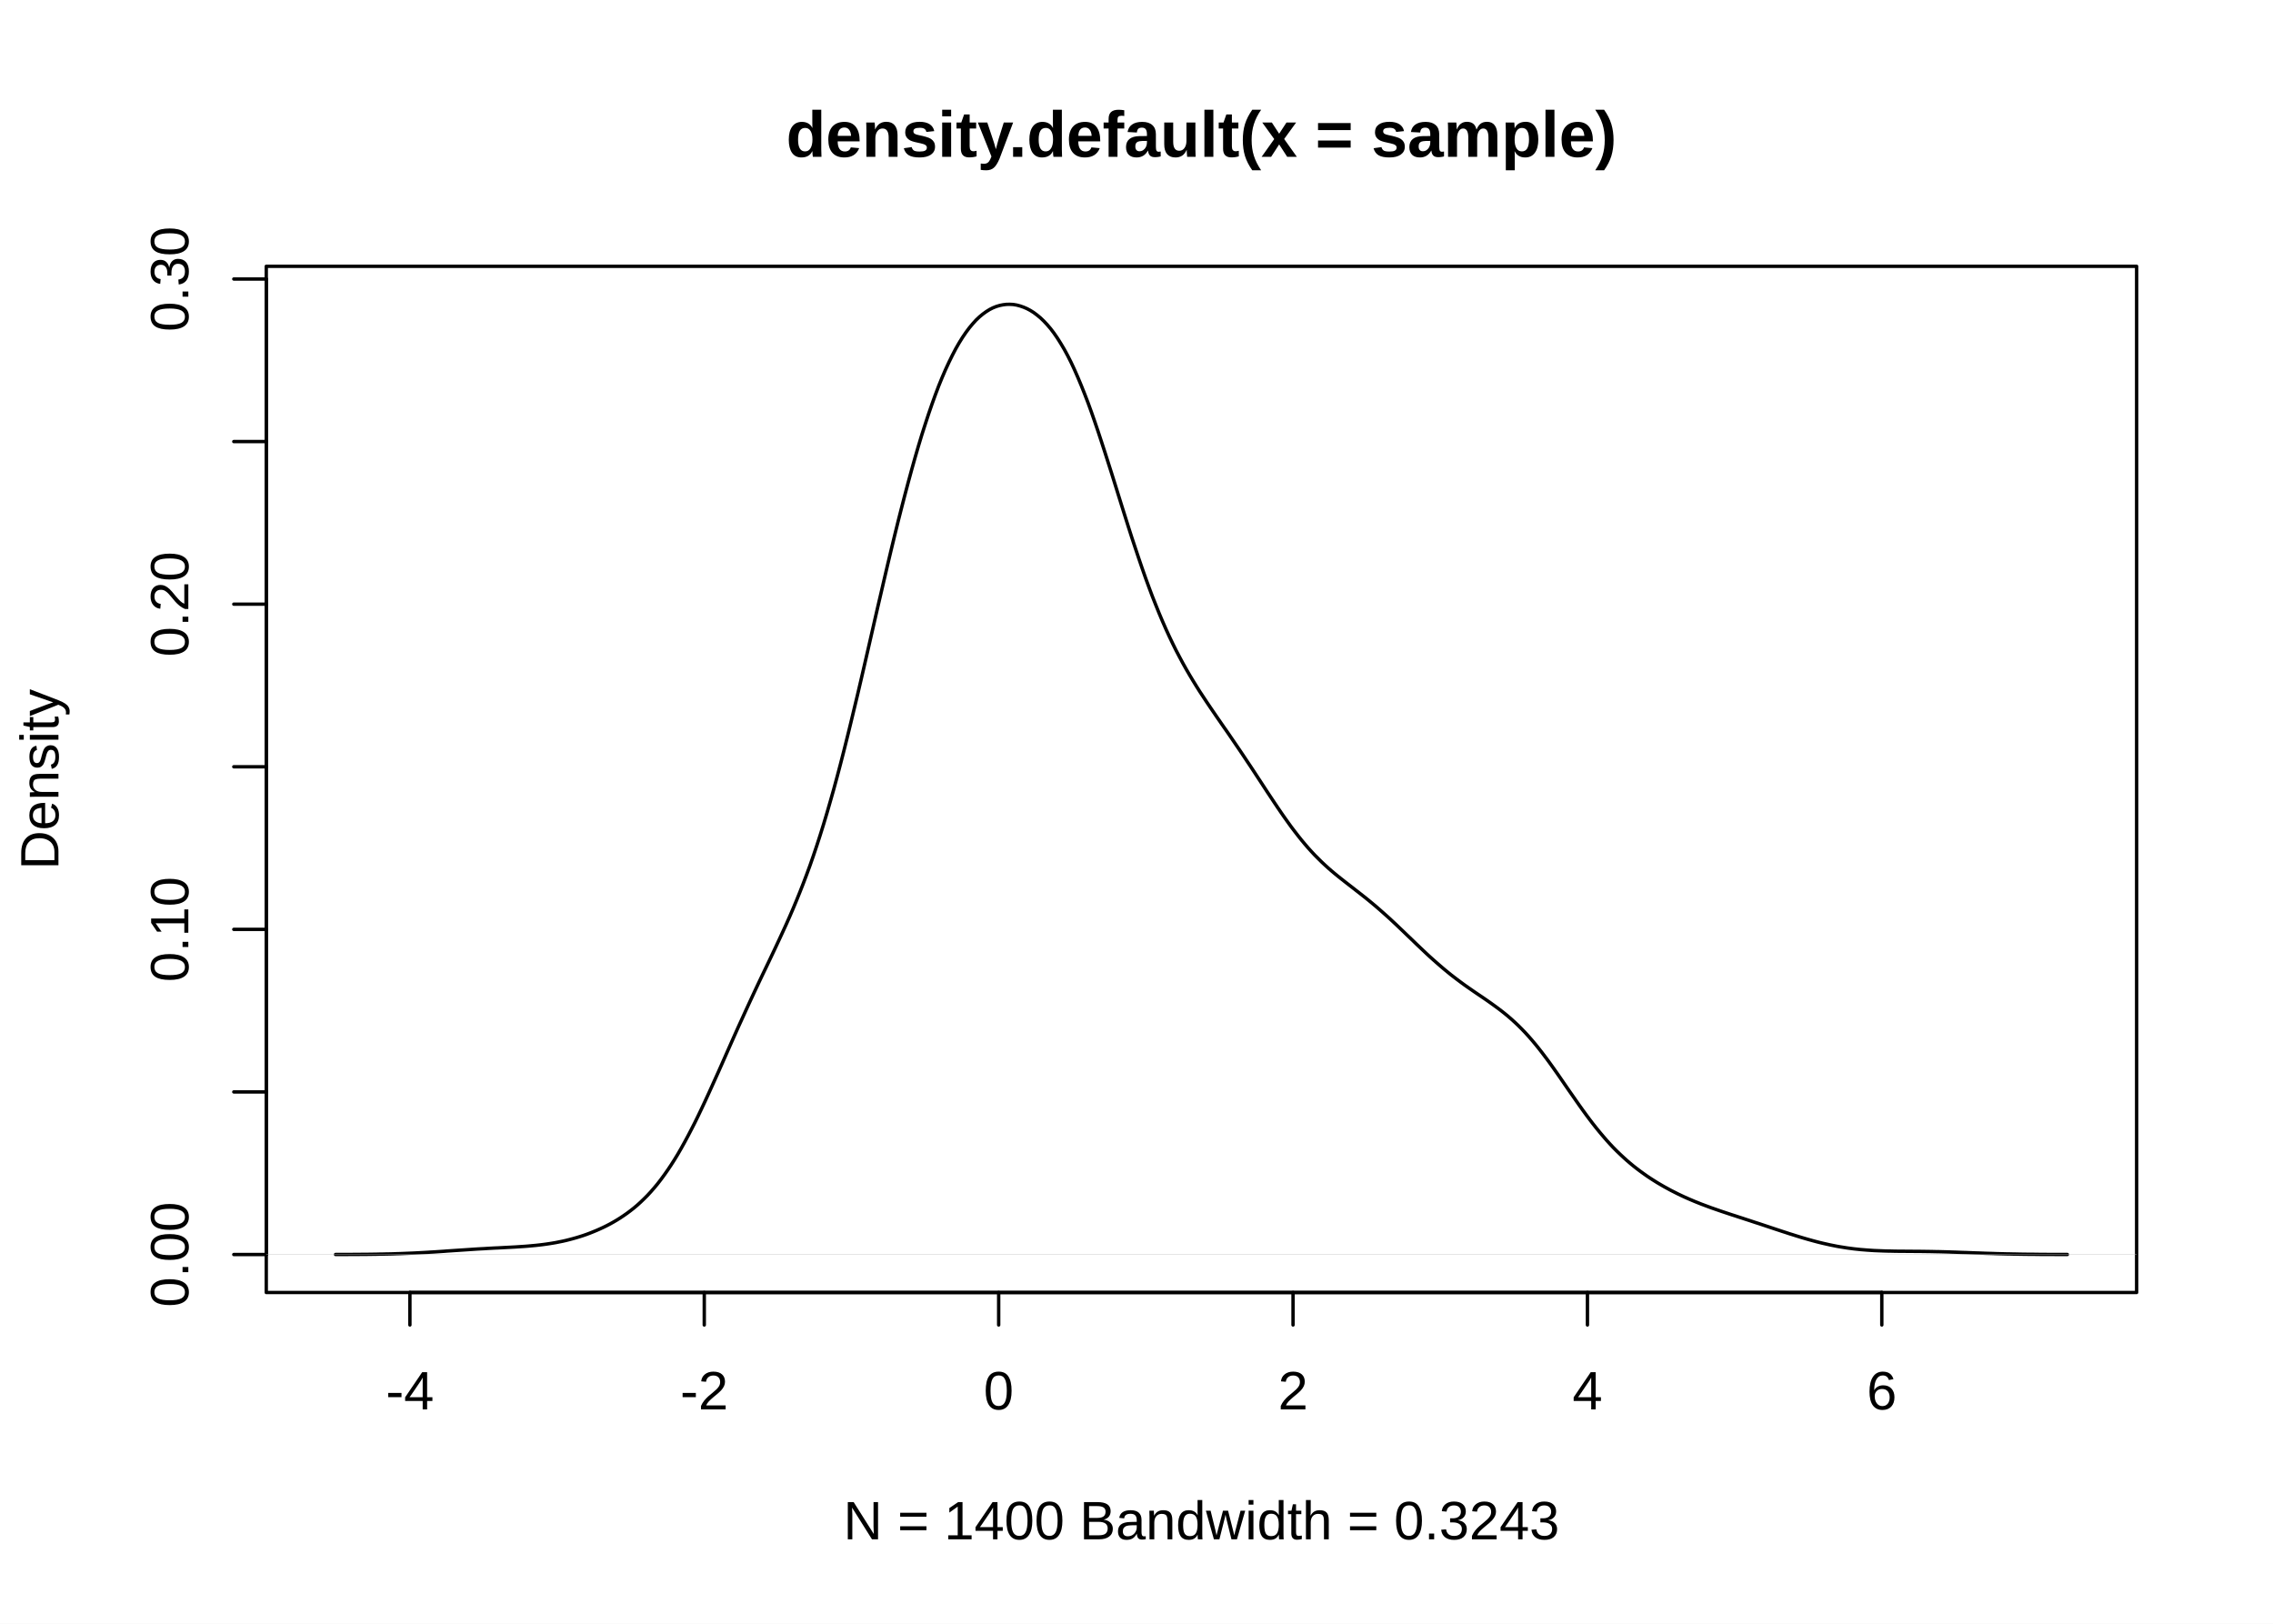
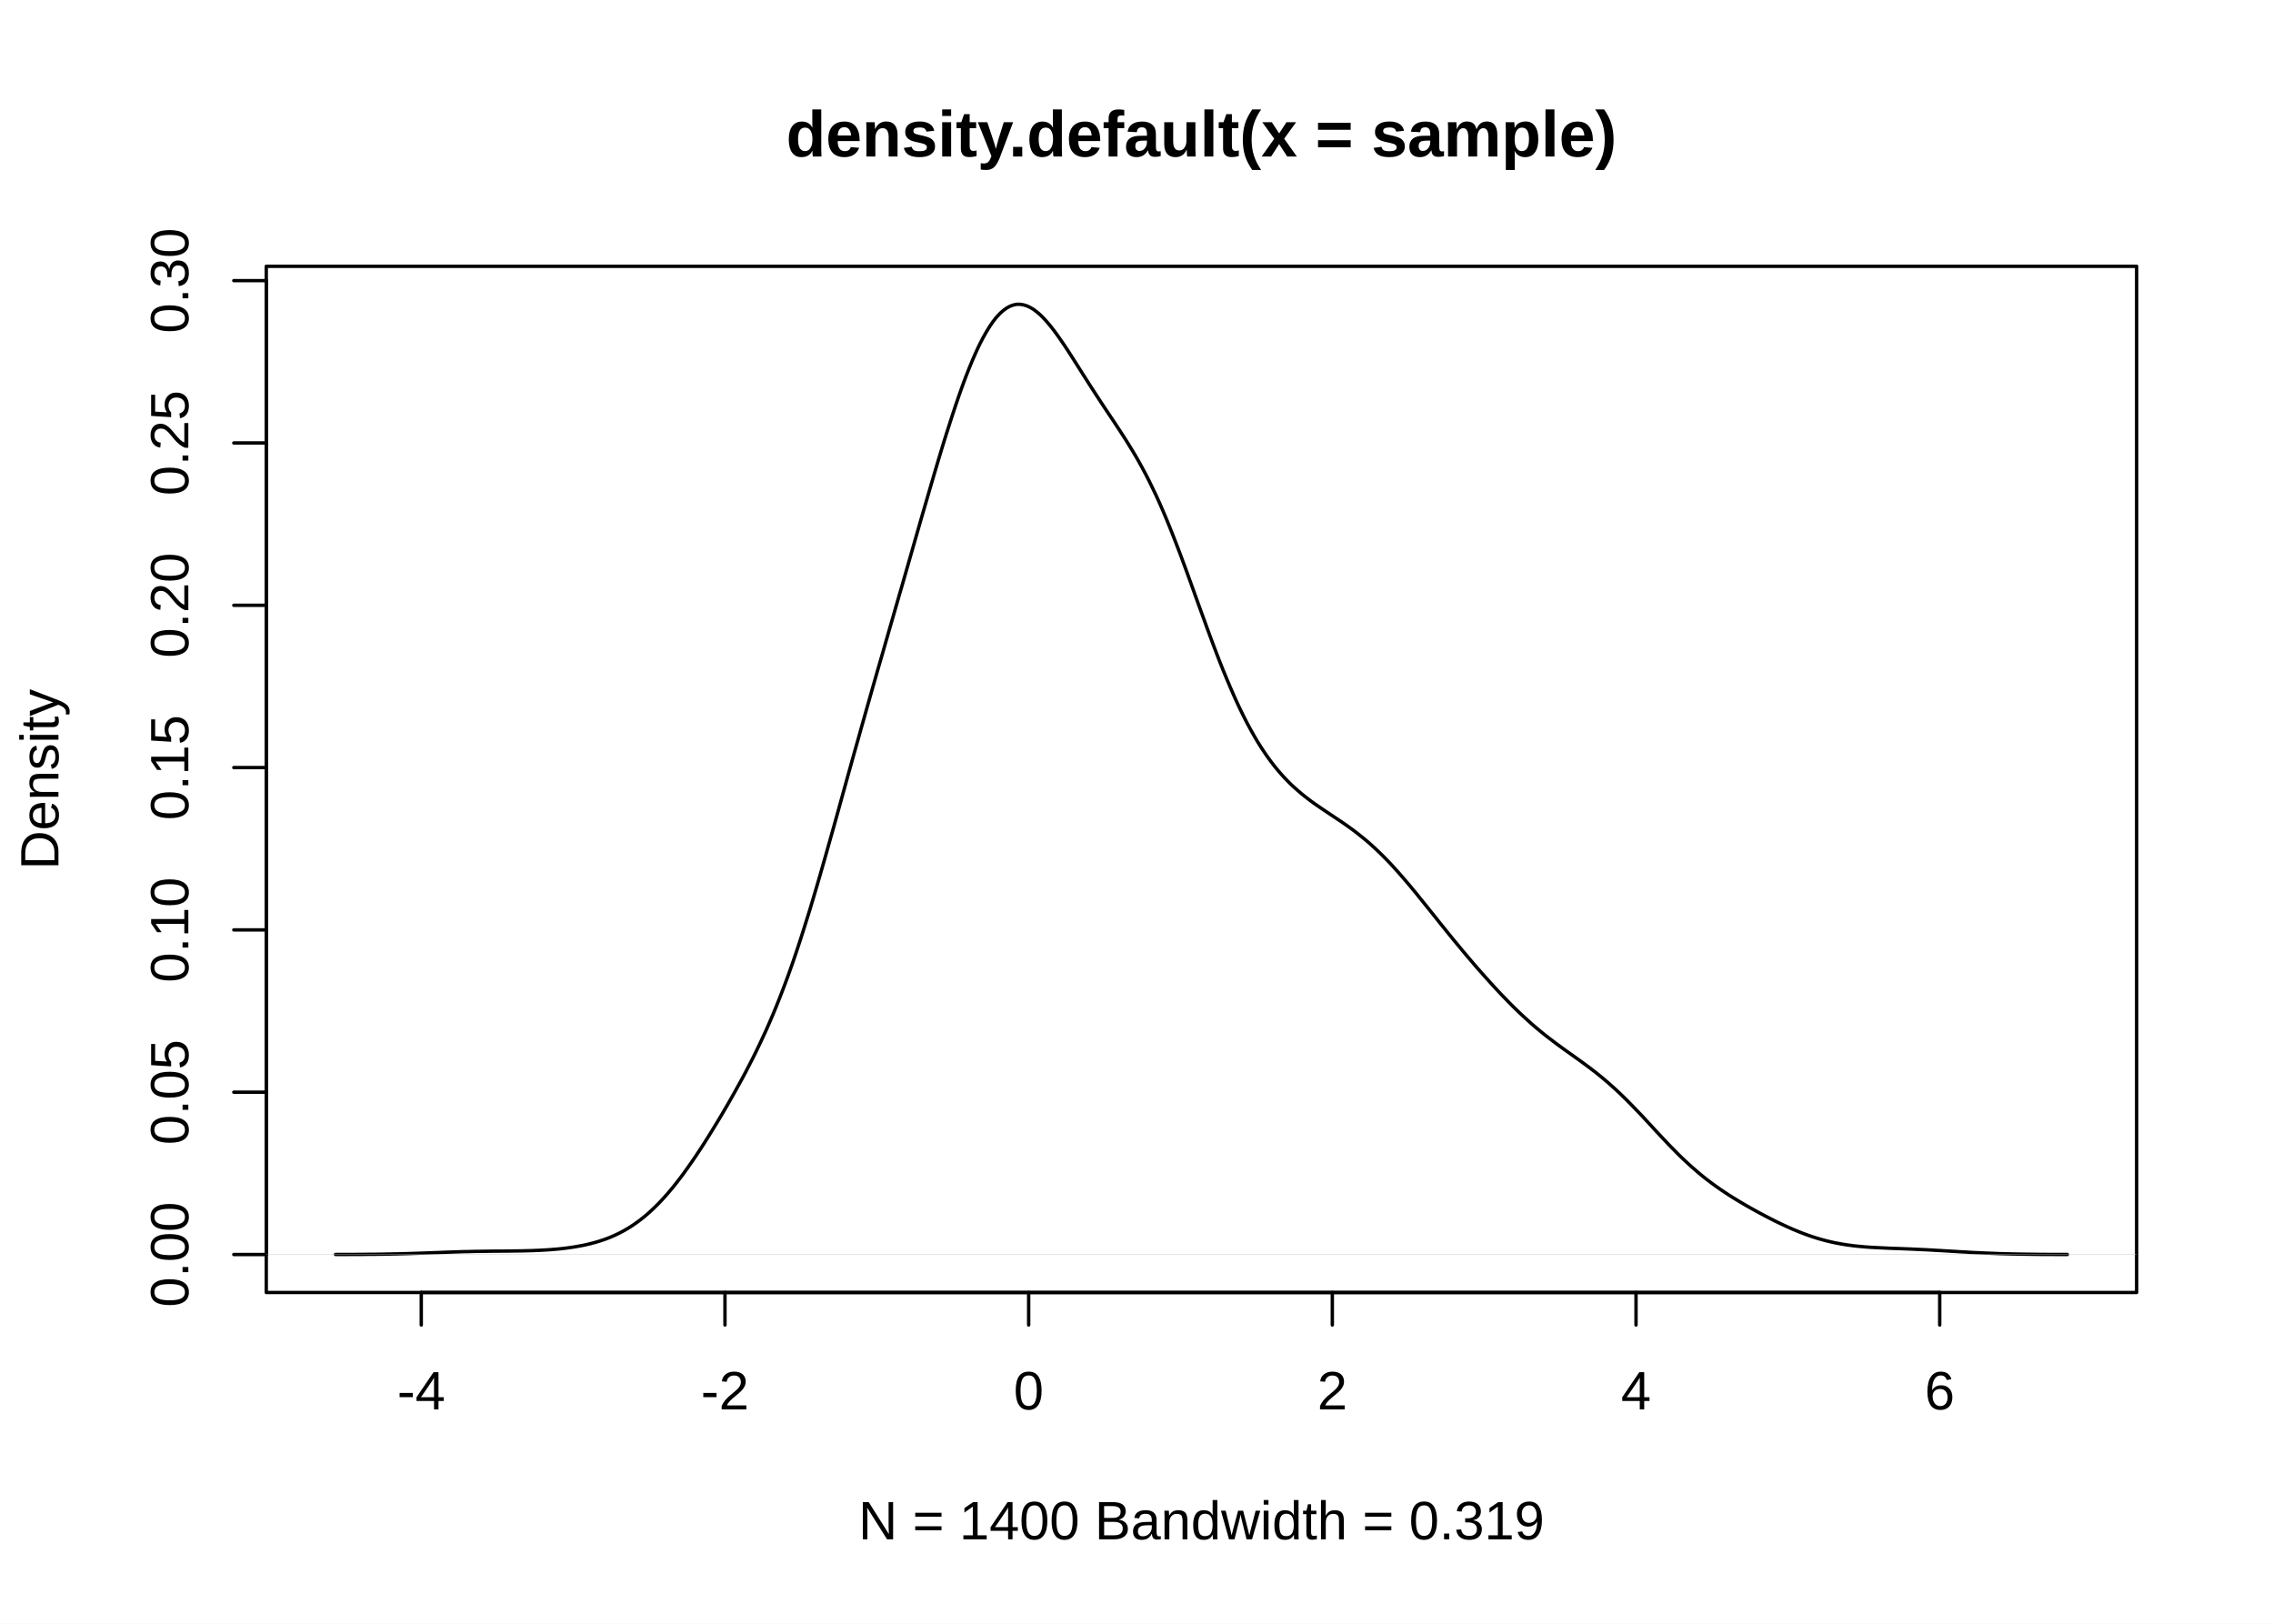
<svg xmlns="http://www.w3.org/2000/svg" class="svglite" width="504.00pt" height="360.00pt" viewBox="0 0 504.00 360.00">
  <defs>
    <style type="text/css">
    .svglite line, .svglite polyline, .svglite polygon, .svglite path, .svglite rect, .svglite circle {
      fill: none;
      stroke: #000000;
      stroke-linecap: round;
      stroke-linejoin: round;
      stroke-miterlimit: 10.00;
    }
    .svglite text {
      white-space: pre;
    }
  </style>
  </defs>
  <rect width="100%" height="100%" style="stroke: none; fill: #FFFFFF;" />
  <defs>
    <clipPath id="cpMC4wMHw1MDQuMDB8MC4wMHwzNjAuMDA=">
      <rect x="0.00" y="0.00" width="504.00" height="360.00" />
    </clipPath>
  </defs>
  <g clip-path="url(#cpMC4wMHw1MDQuMDB8MC4wMHwzNjAuMDA=)">
</g>
  <defs>
    <clipPath id="cpNTkuMDR8NDczLjc2fDU5LjA0fDI4Ni41Ng==">
      <rect x="59.04" y="59.04" width="414.72" height="227.52" />
    </clipPath>
  </defs>
  <g clip-path="url(#cpNTkuMDR8NDczLjc2fDU5LjA0fDI4Ni41Ng==)">
-     <polyline points="74.40,278.13 75.15,278.13 75.90,278.13 76.65,278.13 77.41,278.12 78.16,278.12 78.91,278.11 79.66,278.11 80.41,278.10 81.16,278.10 81.91,278.09 82.67,278.08 83.42,278.07 84.17,278.05 84.92,278.04 85.67,278.02 86.42,278.01 87.17,277.99 87.93,277.96 88.68,277.94 89.43,277.91 90.18,277.88 90.93,277.85 91.68,277.82 92.44,277.78 93.19,277.74 93.94,277.70 94.69,277.66 95.44,277.61 96.19,277.57 96.94,277.52 97.70,277.47 98.45,277.42 99.20,277.36 99.95,277.31 100.70,277.26 101.45,277.21 102.20,277.16 102.96,277.11 103.71,277.06 104.46,277.01 105.21,276.96 105.96,276.91 106.71,276.87 107.46,276.83 108.22,276.78 108.97,276.74 109.72,276.70 110.47,276.67 111.22,276.63 111.97,276.59 112.72,276.55 113.48,276.51 114.23,276.47 114.98,276.42 115.73,276.37 116.48,276.32 117.23,276.26 117.99,276.19 118.74,276.12 119.49,276.04 120.24,275.95 120.99,275.85 121.74,275.74 122.49,275.62 123.25,275.49 124.00,275.34 124.75,275.19 125.50,275.02 126.25,274.83 127.00,274.63 127.75,274.42 128.51,274.19 129.26,273.95 130.01,273.69 130.76,273.41 131.51,273.11 132.26,272.80 133.01,272.47 133.77,272.12 134.52,271.75 135.27,271.36 136.02,270.94 136.77,270.50 137.52,270.03 138.27,269.53 139.03,269.00 139.78,268.44 140.53,267.85 141.28,267.22 142.03,266.54 142.78,265.82 143.54,265.06 144.29,264.25 145.04,263.39 145.79,262.49 146.54,261.52 147.29,260.50 148.04,259.43 148.80,258.30 149.55,257.12 150.30,255.89 151.05,254.59 151.80,253.24 152.55,251.85 153.30,250.41 154.06,248.92 154.81,247.39 155.56,245.82 156.31,244.22 157.06,242.59 157.81,240.94 158.56,239.27 159.32,237.59 160.07,235.90 160.82,234.20 161.57,232.50 162.32,230.81 163.07,229.12 163.82,227.45 164.58,225.79 165.33,224.14 166.08,222.51 166.83,220.89 167.58,219.28 168.33,217.69 169.08,216.11 169.84,214.53 170.59,212.96 171.34,211.38 172.09,209.79 172.84,208.18 173.59,206.56 174.35,204.90 175.10,203.21 175.85,201.47 176.60,199.67 177.35,197.82 178.10,195.91 178.85,193.93 179.61,191.86 180.36,189.71 181.11,187.48 181.86,185.16 182.61,182.76 183.36,180.26 184.11,177.66 184.87,174.98 185.62,172.21 186.37,169.37 187.12,166.45 187.87,163.45 188.62,160.39 189.37,157.27 190.13,154.10 190.88,150.90 191.63,147.66 192.38,144.40 193.13,141.13 193.88,137.85 194.63,134.58 195.39,131.33 196.14,128.10 196.89,124.90 197.64,121.75 198.39,118.65 199.14,115.60 199.90,112.61 200.65,109.71 201.40,106.88 202.15,104.13 202.90,101.46 203.65,98.88 204.40,96.40 205.16,94.03 205.91,91.75 206.66,89.58 207.41,87.50 208.16,85.52 208.91,83.68 209.66,81.94 210.42,80.30 211.17,78.77 211.92,77.33 212.67,76.02 213.42,74.81 214.17,73.71 214.92,72.70 215.68,71.79 216.43,70.96 217.18,70.25 217.93,69.63 218.68,69.09 219.43,68.62 220.18,68.24 220.94,67.94 221.69,67.72 222.44,67.57 223.19,67.48 223.94,67.47 224.69,67.51 225.45,67.64 226.20,67.84 226.95,68.10 227.70,68.42 228.45,68.82 229.20,69.29 229.95,69.85 230.71,70.48 231.46,71.20 232.21,72.00 232.96,72.88 233.71,73.87 234.46,74.96 235.21,76.15 235.97,77.43 236.72,78.81 237.47,80.29 238.22,81.90 238.97,83.60 239.72,85.39 240.47,87.27 241.23,89.24 241.98,91.30 242.73,93.45 243.48,95.65 244.23,97.92 244.98,100.23 245.73,102.58 246.49,104.96 247.24,107.36 247.99,109.77 248.74,112.17 249.49,114.56 250.24,116.93 250.99,119.26 251.75,121.55 252.50,123.79 253.25,125.98 254.00,128.12 254.75,130.17 255.50,132.17 256.26,134.09 257.01,135.95 257.76,137.73 258.51,139.44 259.26,141.08 260.01,142.65 260.76,144.17 261.52,145.62 262.27,147.02 263.02,148.36 263.77,149.65 264.52,150.90 265.27,152.12 266.02,153.31 266.78,154.46 267.53,155.60 268.28,156.71 269.03,157.81 269.78,158.91 270.53,159.99 271.28,161.08 272.04,162.16 272.79,163.25 273.54,164.35 274.29,165.45 275.04,166.55 275.79,167.67 276.54,168.80 277.30,169.93 278.05,171.07 278.80,172.22 279.55,173.36 280.30,174.51 281.05,175.66 281.81,176.80 282.56,177.93 283.31,179.05 284.06,180.15 284.81,181.23 285.56,182.28 286.31,183.32 287.07,184.32 287.82,185.29 288.57,186.23 289.32,187.13 290.07,188.00 290.82,188.83 291.57,189.63 292.33,190.39 293.08,191.13 293.83,191.83 294.58,192.51 295.33,193.16 296.08,193.79 296.83,194.40 297.59,195.00 298.34,195.59 299.09,196.17 299.84,196.75 300.59,197.34 301.34,197.92 302.09,198.51 302.85,199.11 303.60,199.72 304.35,200.34 305.10,200.97 305.85,201.62 306.60,202.28 307.35,202.95 308.11,203.63 308.86,204.33 309.61,205.03 310.36,205.75 311.11,206.46 311.86,207.19 312.62,207.91 313.37,208.63 314.12,209.36 314.87,210.07 315.62,210.78 316.37,211.49 317.12,212.18 317.88,212.86 318.63,213.52 319.38,214.17 320.13,214.81 320.88,215.43 321.63,216.04 322.38,216.62 323.14,217.20 323.89,217.76 324.64,218.31 325.39,218.84 326.14,219.36 326.89,219.88 327.64,220.39 328.40,220.90 329.15,221.41 329.90,221.93 330.65,222.46 331.40,223.00 332.15,223.55 332.90,224.12 333.66,224.72 334.41,225.34 335.16,225.99 335.91,226.67 336.66,227.38 337.41,228.13 338.17,228.92 338.92,229.74 339.67,230.60 340.42,231.49 341.17,232.42 341.92,233.38 342.67,234.37 343.43,235.39 344.18,236.43 344.93,237.49 345.68,238.56 346.43,239.65 347.18,240.74 347.93,241.83 348.69,242.91 349.44,243.99 350.19,245.06 350.94,246.11 351.69,247.14 352.44,248.15 353.19,249.13 353.95,250.09 354.70,251.01 355.45,251.90 356.20,252.77 356.95,253.60 357.70,254.40 358.45,255.16 359.21,255.89 359.96,256.59 360.71,257.27 361.46,257.91 362.21,258.53 362.96,259.12 363.72,259.69 364.47,260.23 365.22,260.76 365.97,261.26 366.72,261.74 367.47,262.21 368.22,262.65 368.98,263.09 369.73,263.50 370.48,263.91 371.23,264.29 371.98,264.67 372.73,265.03 373.48,265.38 374.24,265.72 374.99,266.04 375.74,266.36 376.49,266.66 377.24,266.96 377.99,267.24 378.74,267.52 379.50,267.80 380.25,268.06 381.00,268.32 381.75,268.58 382.50,268.83 383.25,269.08 384.00,269.33 384.76,269.57 385.51,269.82 386.26,270.06 387.01,270.31 387.76,270.55 388.51,270.80 389.26,271.05 390.02,271.29 390.77,271.54 391.52,271.79 392.27,272.04 393.02,272.29 393.77,272.54 394.53,272.79 395.28,273.04 396.03,273.28 396.78,273.53 397.53,273.76 398.28,274.00 399.03,274.23 399.79,274.46 400.54,274.68 401.29,274.89 402.04,275.10 402.79,275.30 403.54,275.49 404.29,275.67 405.05,275.84 405.80,276.01 406.55,276.16 407.30,276.31 408.05,276.44 408.80,276.56 409.55,276.68 410.31,276.78 411.06,276.88 411.81,276.96 412.56,277.04 413.31,277.10 414.06,277.16 414.81,277.21 415.57,277.26 416.32,277.29 417.07,277.32 417.82,277.35 418.57,277.37 419.32,277.38 420.08,277.40 420.83,277.41 421.58,277.41 422.33,277.42 423.08,277.43 423.83,277.43 424.58,277.44 425.34,277.44 426.09,277.45 426.84,277.46 427.59,277.47 428.34,277.48 429.09,277.50 429.84,277.51 430.60,277.53 431.35,277.55 432.10,277.57 432.85,277.60 433.60,277.62 434.35,277.65 435.10,277.68 435.86,277.70 436.61,277.73 437.36,277.76 438.11,277.79 438.86,277.81 439.61,277.84 440.36,277.87 441.12,277.89 441.87,277.91 442.62,277.94 443.37,277.96 444.12,277.98 444.87,278.00 445.63,278.01 446.38,278.03 447.13,278.04 447.88,278.06 448.63,278.07 449.38,278.08 450.13,278.09 450.89,278.09 451.64,278.10 452.39,278.11 453.14,278.11 453.89,278.12 454.64,278.12 455.39,278.12 456.15,278.13 456.90,278.13 457.65,278.13 458.40,278.13 " style="stroke-width: 0.75;" />
+     <polyline points="74.40,278.13 75.15,278.13 75.90,278.13 76.65,278.13 77.41,278.12 78.16,278.12 78.91,278.12 79.66,278.11 80.41,278.11 81.16,278.10 81.91,278.09 82.67,278.09 83.42,278.08 84.17,278.07 84.92,278.06 85.67,278.04 86.42,278.03 87.17,278.01 87.93,278.00 88.68,277.98 89.43,277.96 90.18,277.94 90.93,277.92 91.68,277.89 92.44,277.87 93.19,277.84 93.94,277.82 94.69,277.79 95.44,277.76 96.19,277.73 96.94,277.71 97.70,277.68 98.45,277.65 99.20,277.62 99.95,277.60 100.70,277.57 101.45,277.55 102.20,277.52 102.96,277.50 103.71,277.49 104.46,277.47 105.21,277.45 105.96,277.44 106.71,277.43 107.46,277.42 108.22,277.41 108.97,277.40 109.72,277.39 110.47,277.39 111.22,277.38 111.97,277.38 112.72,277.37 113.48,277.36 114.23,277.35 114.98,277.34 115.73,277.33 116.48,277.31 117.23,277.29 117.99,277.27 118.74,277.24 119.49,277.21 120.24,277.17 120.99,277.13 121.74,277.08 122.49,277.02 123.25,276.96 124.00,276.89 124.75,276.81 125.50,276.72 126.25,276.62 127.00,276.51 127.75,276.39 128.51,276.25 129.26,276.11 130.01,275.95 130.76,275.77 131.51,275.58 132.26,275.37 133.01,275.14 133.77,274.89 134.52,274.62 135.27,274.33 136.02,274.01 136.77,273.66 137.52,273.29 138.27,272.89 139.03,272.46 139.78,272.00 140.53,271.50 141.28,270.97 142.03,270.41 142.78,269.82 143.54,269.18 144.29,268.51 145.04,267.80 145.79,267.06 146.54,266.29 147.29,265.47 148.04,264.62 148.80,263.73 149.55,262.81 150.30,261.86 151.05,260.88 151.80,259.86 152.55,258.81 153.30,257.74 154.06,256.64 154.81,255.51 155.56,254.37 156.31,253.20 157.06,252.01 157.81,250.80 158.56,249.57 159.32,248.33 160.07,247.07 160.82,245.79 161.57,244.50 162.32,243.18 163.07,241.85 163.82,240.49 164.58,239.11 165.33,237.70 166.08,236.26 166.83,234.79 167.58,233.29 168.33,231.73 169.08,230.13 169.84,228.49 170.59,226.79 171.34,225.04 172.09,223.23 172.84,221.35 173.59,219.41 174.35,217.40 175.10,215.34 175.85,213.20 176.60,210.99 177.35,208.72 178.10,206.39 178.85,204.00 179.61,201.56 180.36,199.06 181.11,196.52 181.86,193.94 182.61,191.32 183.36,188.68 184.11,186.01 184.87,183.32 185.62,180.62 186.37,177.91 187.12,175.20 187.87,172.49 188.62,169.79 189.37,167.10 190.13,164.41 190.88,161.73 191.63,159.07 192.38,156.41 193.13,153.77 193.88,151.14 194.63,148.51 195.39,145.90 196.14,143.28 196.89,140.67 197.64,138.06 198.39,135.46 199.14,132.85 199.90,130.23 200.65,127.62 201.40,125.00 202.15,122.38 202.90,119.76 203.65,117.15 204.40,114.53 205.16,111.93 205.91,109.34 206.66,106.77 207.41,104.22 208.16,101.70 208.91,99.21 209.66,96.78 210.42,94.40 211.17,92.07 211.92,89.81 212.67,87.61 213.42,85.50 214.17,83.49 214.92,81.58 215.68,79.75 216.43,78.04 217.18,76.43 217.93,74.97 218.68,73.63 219.43,72.41 220.18,71.31 220.94,70.34 221.69,69.53 222.44,68.86 223.19,68.31 223.94,67.90 224.69,67.62 225.45,67.47 226.20,67.47 226.95,67.59 227.70,67.82 228.45,68.17 229.20,68.62 229.95,69.19 230.71,69.85 231.46,70.61 232.21,71.43 232.96,72.33 233.71,73.29 234.46,74.32 235.21,75.39 235.97,76.50 236.72,77.63 237.47,78.79 238.22,79.97 238.97,81.15 239.72,82.34 240.47,83.52 241.23,84.71 241.98,85.88 242.73,87.04 243.48,88.19 244.23,89.34 244.98,90.47 245.73,91.60 246.49,92.73 247.24,93.86 247.99,95.00 248.74,96.15 249.49,97.31 250.24,98.51 250.99,99.74 251.75,101.01 252.50,102.31 253.25,103.67 254.00,105.07 254.75,106.54 255.50,108.07 256.26,109.66 257.01,111.30 257.76,113.01 258.51,114.78 259.26,116.61 260.01,118.49 260.76,120.42 261.52,122.39 262.27,124.40 263.02,126.44 263.77,128.51 264.52,130.59 265.27,132.68 266.02,134.76 266.78,136.84 267.53,138.91 268.28,140.95 269.03,142.96 269.78,144.94 270.53,146.88 271.28,148.76 272.04,150.59 272.79,152.37 273.54,154.09 274.29,155.76 275.04,157.35 275.79,158.88 276.54,160.35 277.30,161.75 278.05,163.09 278.80,164.37 279.55,165.57 280.30,166.71 281.05,167.80 281.81,168.84 282.56,169.82 283.31,170.74 284.06,171.61 284.81,172.43 285.56,173.21 286.31,173.96 287.07,174.66 287.82,175.32 288.57,175.96 289.32,176.56 290.07,177.15 290.82,177.71 291.57,178.25 292.33,178.77 293.08,179.28 293.83,179.79 294.58,180.29 295.33,180.79 296.08,181.29 296.83,181.79 297.59,182.30 298.34,182.82 299.09,183.35 299.84,183.90 300.59,184.46 301.34,185.05 302.09,185.65 302.85,186.27 303.60,186.91 304.35,187.58 305.10,188.28 305.85,188.99 306.60,189.73 307.35,190.49 308.11,191.27 308.86,192.08 309.61,192.91 310.36,193.75 311.11,194.61 311.86,195.49 312.62,196.38 313.37,197.29 314.12,198.20 314.87,199.13 315.62,200.06 316.37,200.99 317.12,201.93 317.88,202.87 318.63,203.81 319.38,204.75 320.13,205.68 320.88,206.61 321.63,207.54 322.38,208.46 323.14,209.37 323.89,210.28 324.64,211.18 325.39,212.07 326.14,212.95 326.89,213.83 327.64,214.70 328.40,215.55 329.15,216.40 329.90,217.24 330.65,218.07 331.40,218.89 332.15,219.70 332.90,220.49 333.66,221.28 334.41,222.05 335.16,222.81 335.91,223.55 336.66,224.28 337.41,224.99 338.17,225.69 338.92,226.37 339.67,227.04 340.42,227.69 341.17,228.32 341.92,228.94 342.67,229.54 343.43,230.13 344.18,230.70 344.93,231.27 345.68,231.82 346.43,232.37 347.18,232.91 347.93,233.44 348.69,233.98 349.44,234.52 350.19,235.06 350.94,235.60 351.69,236.15 352.44,236.71 353.19,237.29 353.95,237.87 354.70,238.48 355.45,239.09 356.20,239.73 356.95,240.38 357.70,241.05 358.45,241.74 359.21,242.45 359.96,243.17 360.71,243.91 361.46,244.67 362.21,245.44 362.96,246.22 363.72,247.01 364.47,247.81 365.22,248.62 365.97,249.43 366.72,250.25 367.47,251.06 368.22,251.86 368.98,252.66 369.73,253.46 370.48,254.24 371.23,255.00 371.98,255.76 372.73,256.50 373.48,257.22 374.24,257.92 374.99,258.60 375.74,259.26 376.49,259.91 377.24,260.53 377.99,261.14 378.74,261.72 379.50,262.29 380.25,262.84 381.00,263.37 381.75,263.89 382.50,264.39 383.25,264.88 384.00,265.36 384.76,265.83 385.51,266.28 386.26,266.73 387.01,267.17 387.76,267.60 388.51,268.02 389.26,268.44 390.02,268.85 390.77,269.25 391.52,269.65 392.27,270.04 393.02,270.42 393.77,270.80 394.53,271.16 395.28,271.52 396.03,271.87 396.78,272.21 397.53,272.54 398.28,272.85 399.03,273.16 399.79,273.45 400.54,273.73 401.29,274.00 402.04,274.25 402.79,274.49 403.54,274.71 404.29,274.92 405.05,275.12 405.80,275.30 406.55,275.47 407.30,275.62 408.05,275.76 408.80,275.89 409.55,276.01 410.31,276.11 411.06,276.21 411.81,276.29 412.56,276.36 413.31,276.43 414.06,276.49 414.81,276.54 415.57,276.58 416.32,276.62 417.07,276.66 417.82,276.69 418.57,276.73 419.32,276.76 420.08,276.79 420.83,276.81 421.58,276.84 422.33,276.87 423.08,276.90 423.83,276.93 424.58,276.97 425.34,277.00 426.09,277.04 426.84,277.07 427.59,277.11 428.34,277.15 429.09,277.20 429.84,277.24 430.60,277.28 431.35,277.33 432.10,277.37 432.85,277.42 433.60,277.46 434.35,277.51 435.10,277.55 435.86,277.59 436.61,277.64 437.36,277.68 438.11,277.72 438.86,277.75 439.61,277.79 440.36,277.82 441.12,277.85 441.87,277.88 442.62,277.91 443.37,277.94 444.12,277.96 444.87,277.98 445.63,278.00 446.38,278.02 447.13,278.03 447.88,278.05 448.63,278.06 449.38,278.07 450.13,278.08 450.89,278.09 451.64,278.10 452.39,278.11 453.14,278.11 453.89,278.12 454.64,278.12 455.39,278.12 456.15,278.13 456.90,278.13 457.65,278.13 458.40,278.13 " style="stroke-width: 0.75;" />
  </g>
  <g clip-path="url(#cpMC4wMHw1MDQuMDB8MC4wMHwzNjAuMDA=)">
-     <line x1="90.89" y1="286.56" x2="417.26" y2="286.56" style="stroke-width: 0.75;" />
-     <line x1="90.89" y1="286.56" x2="90.89" y2="293.76" style="stroke-width: 0.75;" />
-     <line x1="156.16" y1="286.56" x2="156.16" y2="293.76" style="stroke-width: 0.75;" />
-     <line x1="221.44" y1="286.56" x2="221.44" y2="293.76" style="stroke-width: 0.75;" />
-     <line x1="286.71" y1="286.56" x2="286.71" y2="293.76" style="stroke-width: 0.75;" />
-     <line x1="351.99" y1="286.56" x2="351.99" y2="293.76" style="stroke-width: 0.75;" />
-     <line x1="417.26" y1="286.56" x2="417.26" y2="293.76" style="stroke-width: 0.75;" />
-     <text x="90.89" y="312.48" text-anchor="middle" style="font-size: 12.00px; font-family: &quot;Arimo&quot;;" textLength="11.97px" lengthAdjust="spacingAndGlyphs">-4</text>
-     <text x="156.16" y="312.48" text-anchor="middle" style="font-size: 12.00px; font-family: &quot;Arimo&quot;;" textLength="11.97px" lengthAdjust="spacingAndGlyphs">-2</text>
-     <text x="221.44" y="312.48" text-anchor="middle" style="font-size: 12.00px; font-family: &quot;Arimo&quot;;" textLength="7.64px" lengthAdjust="spacingAndGlyphs">0</text>
-     <text x="286.71" y="312.48" text-anchor="middle" style="font-size: 12.00px; font-family: &quot;Arimo&quot;;" textLength="7.64px" lengthAdjust="spacingAndGlyphs">2</text>
-     <text x="351.99" y="312.48" text-anchor="middle" style="font-size: 12.00px; font-family: &quot;Arimo&quot;;" textLength="7.64px" lengthAdjust="spacingAndGlyphs">4</text>
-     <text x="417.26" y="312.48" text-anchor="middle" style="font-size: 12.00px; font-family: &quot;Arimo&quot;;" textLength="7.64px" lengthAdjust="spacingAndGlyphs">6</text>
-     <line x1="59.04" y1="278.14" x2="59.04" y2="61.86" style="stroke-width: 0.75;" />
+     <line x1="93.41" y1="286.56" x2="430.10" y2="286.56" style="stroke-width: 0.75;" />
+     <line x1="93.41" y1="286.56" x2="93.41" y2="293.76" style="stroke-width: 0.75;" />
+     <line x1="160.75" y1="286.56" x2="160.75" y2="293.76" style="stroke-width: 0.75;" />
+     <line x1="228.09" y1="286.56" x2="228.09" y2="293.76" style="stroke-width: 0.75;" />
+     <line x1="295.42" y1="286.56" x2="295.42" y2="293.76" style="stroke-width: 0.75;" />
+     <line x1="362.76" y1="286.56" x2="362.76" y2="293.76" style="stroke-width: 0.75;" />
+     <line x1="430.10" y1="286.56" x2="430.10" y2="293.76" style="stroke-width: 0.75;" />
+     <text x="93.41" y="312.48" text-anchor="middle" style="font-size: 12.00px; font-family: &quot;Arial&quot;;" textLength="10.67px" lengthAdjust="spacingAndGlyphs">-4</text>
+     <text x="160.75" y="312.48" text-anchor="middle" style="font-size: 12.00px; font-family: &quot;Arial&quot;;" textLength="10.67px" lengthAdjust="spacingAndGlyphs">-2</text>
+     <text x="228.09" y="312.48" text-anchor="middle" style="font-size: 12.00px; font-family: &quot;Arial&quot;;" textLength="6.67px" lengthAdjust="spacingAndGlyphs">0</text>
+     <text x="295.42" y="312.48" text-anchor="middle" style="font-size: 12.00px; font-family: &quot;Arial&quot;;" textLength="6.67px" lengthAdjust="spacingAndGlyphs">2</text>
+     <text x="362.76" y="312.48" text-anchor="middle" style="font-size: 12.00px; font-family: &quot;Arial&quot;;" textLength="6.67px" lengthAdjust="spacingAndGlyphs">4</text>
+     <text x="430.10" y="312.48" text-anchor="middle" style="font-size: 12.00px; font-family: &quot;Arial&quot;;" textLength="6.67px" lengthAdjust="spacingAndGlyphs">6</text>
+     <line x1="59.04" y1="278.14" x2="59.04" y2="62.22" style="stroke-width: 0.75;" />
    <line x1="59.04" y1="278.14" x2="51.84" y2="278.14" style="stroke-width: 0.75;" />
-     <line x1="59.04" y1="242.09" x2="51.84" y2="242.09" style="stroke-width: 0.75;" />
-     <line x1="59.04" y1="206.05" x2="51.84" y2="206.05" style="stroke-width: 0.75;" />
-     <line x1="59.04" y1="170.00" x2="51.84" y2="170.00" style="stroke-width: 0.75;" />
-     <line x1="59.04" y1="133.95" x2="51.84" y2="133.95" style="stroke-width: 0.75;" />
-     <line x1="59.04" y1="97.90" x2="51.84" y2="97.90" style="stroke-width: 0.75;" />
-     <line x1="59.04" y1="61.86" x2="51.84" y2="61.86" style="stroke-width: 0.75;" />
-     <text transform="translate(41.76,278.14) rotate(-90)" text-anchor="middle" style="font-size: 12.00px; font-family: &quot;Arimo&quot;;" textLength="26.73px" lengthAdjust="spacingAndGlyphs">0.00</text>
-     <text transform="translate(41.76,206.05) rotate(-90)" text-anchor="middle" style="font-size: 12.00px; font-family: &quot;Arimo&quot;;" textLength="26.73px" lengthAdjust="spacingAndGlyphs">0.10</text>
-     <text transform="translate(41.76,133.95) rotate(-90)" text-anchor="middle" style="font-size: 12.00px; font-family: &quot;Arimo&quot;;" textLength="26.73px" lengthAdjust="spacingAndGlyphs">0.20</text>
-     <text transform="translate(41.76,61.86) rotate(-90)" text-anchor="middle" style="font-size: 12.00px; font-family: &quot;Arimo&quot;;" textLength="26.73px" lengthAdjust="spacingAndGlyphs">0.30</text>
+     <line x1="59.04" y1="242.15" x2="51.84" y2="242.15" style="stroke-width: 0.75;" />
+     <line x1="59.04" y1="206.17" x2="51.84" y2="206.17" style="stroke-width: 0.75;" />
+     <line x1="59.04" y1="170.18" x2="51.84" y2="170.18" style="stroke-width: 0.75;" />
+     <line x1="59.04" y1="134.20" x2="51.84" y2="134.20" style="stroke-width: 0.75;" />
+     <line x1="59.04" y1="98.21" x2="51.84" y2="98.21" style="stroke-width: 0.75;" />
+     <line x1="59.04" y1="62.22" x2="51.84" y2="62.22" style="stroke-width: 0.75;" />
+     <text transform="translate(41.76,278.14) rotate(-90)" text-anchor="middle" style="font-size: 12.00px; font-family: &quot;Arial&quot;;" textLength="23.36px" lengthAdjust="spacingAndGlyphs">0.00</text>
+     <text transform="translate(41.76,242.15) rotate(-90)" text-anchor="middle" style="font-size: 12.00px; font-family: &quot;Arial&quot;;" textLength="23.36px" lengthAdjust="spacingAndGlyphs">0.05</text>
+     <text transform="translate(41.76,206.17) rotate(-90)" text-anchor="middle" style="font-size: 12.00px; font-family: &quot;Arial&quot;;" textLength="23.36px" lengthAdjust="spacingAndGlyphs">0.10</text>
+     <text transform="translate(41.76,170.18) rotate(-90)" text-anchor="middle" style="font-size: 12.00px; font-family: &quot;Arial&quot;;" textLength="23.36px" lengthAdjust="spacingAndGlyphs">0.15</text>
+     <text transform="translate(41.76,134.20) rotate(-90)" text-anchor="middle" style="font-size: 12.00px; font-family: &quot;Arial&quot;;" textLength="23.36px" lengthAdjust="spacingAndGlyphs">0.20</text>
+     <text transform="translate(41.76,98.21) rotate(-90)" text-anchor="middle" style="font-size: 12.00px; font-family: &quot;Arial&quot;;" textLength="23.36px" lengthAdjust="spacingAndGlyphs">0.25</text>
+     <text transform="translate(41.76,62.22) rotate(-90)" text-anchor="middle" style="font-size: 12.00px; font-family: &quot;Arial&quot;;" textLength="23.36px" lengthAdjust="spacingAndGlyphs">0.30</text>
    <polygon points="59.04,286.56 473.76,286.56 473.76,59.04 59.04,59.04 " style="stroke-width: 0.75;" />
-     <text x="266.40" y="34.77" text-anchor="middle" style="font-size: 14.40px; font-weight: bold; font-family: &quot;Arimo&quot;;" textLength="225.13px" lengthAdjust="spacingAndGlyphs">density.default(x = sample)</text>
-     <text x="266.40" y="341.28" text-anchor="middle" style="font-size: 12.00px; font-family: &quot;Arimo&quot;;" textLength="192.28px" lengthAdjust="spacingAndGlyphs">N = 1400   Bandwidth = 0.3243</text>
-     <text transform="translate(12.96,172.80) rotate(-90)" text-anchor="middle" style="font-size: 12.00px; font-family: &quot;Arimo&quot;;" textLength="45.65px" lengthAdjust="spacingAndGlyphs">Density</text>
+     <text x="266.40" y="34.70" text-anchor="middle" style="font-size: 14.40px; font-weight: bold; font-family: &quot;Arial&quot;;" textLength="185.16px" lengthAdjust="spacingAndGlyphs">density.default(x = sample)</text>
+     <text x="266.40" y="341.28" text-anchor="middle" style="font-size: 12.00px; font-family: &quot;Arial&quot;;" textLength="158.79px" lengthAdjust="spacingAndGlyphs">N = 1400   Bandwidth = 0.319</text>
+     <text transform="translate(12.96,172.80) rotate(-90)" text-anchor="middle" style="font-size: 12.00px; font-family: &quot;Arial&quot;;" textLength="40.01px" lengthAdjust="spacingAndGlyphs">Density</text>
  </g>
  <g clip-path="url(#cpNTkuMDR8NDczLjc2fDU5LjA0fDI4Ni41Ng==)">
    <line x1="59.04" y1="278.14" x2="473.76" y2="278.14" style="stroke-width: 0.075; stroke: #BEBEBE;" />
  </g>
</svg>
